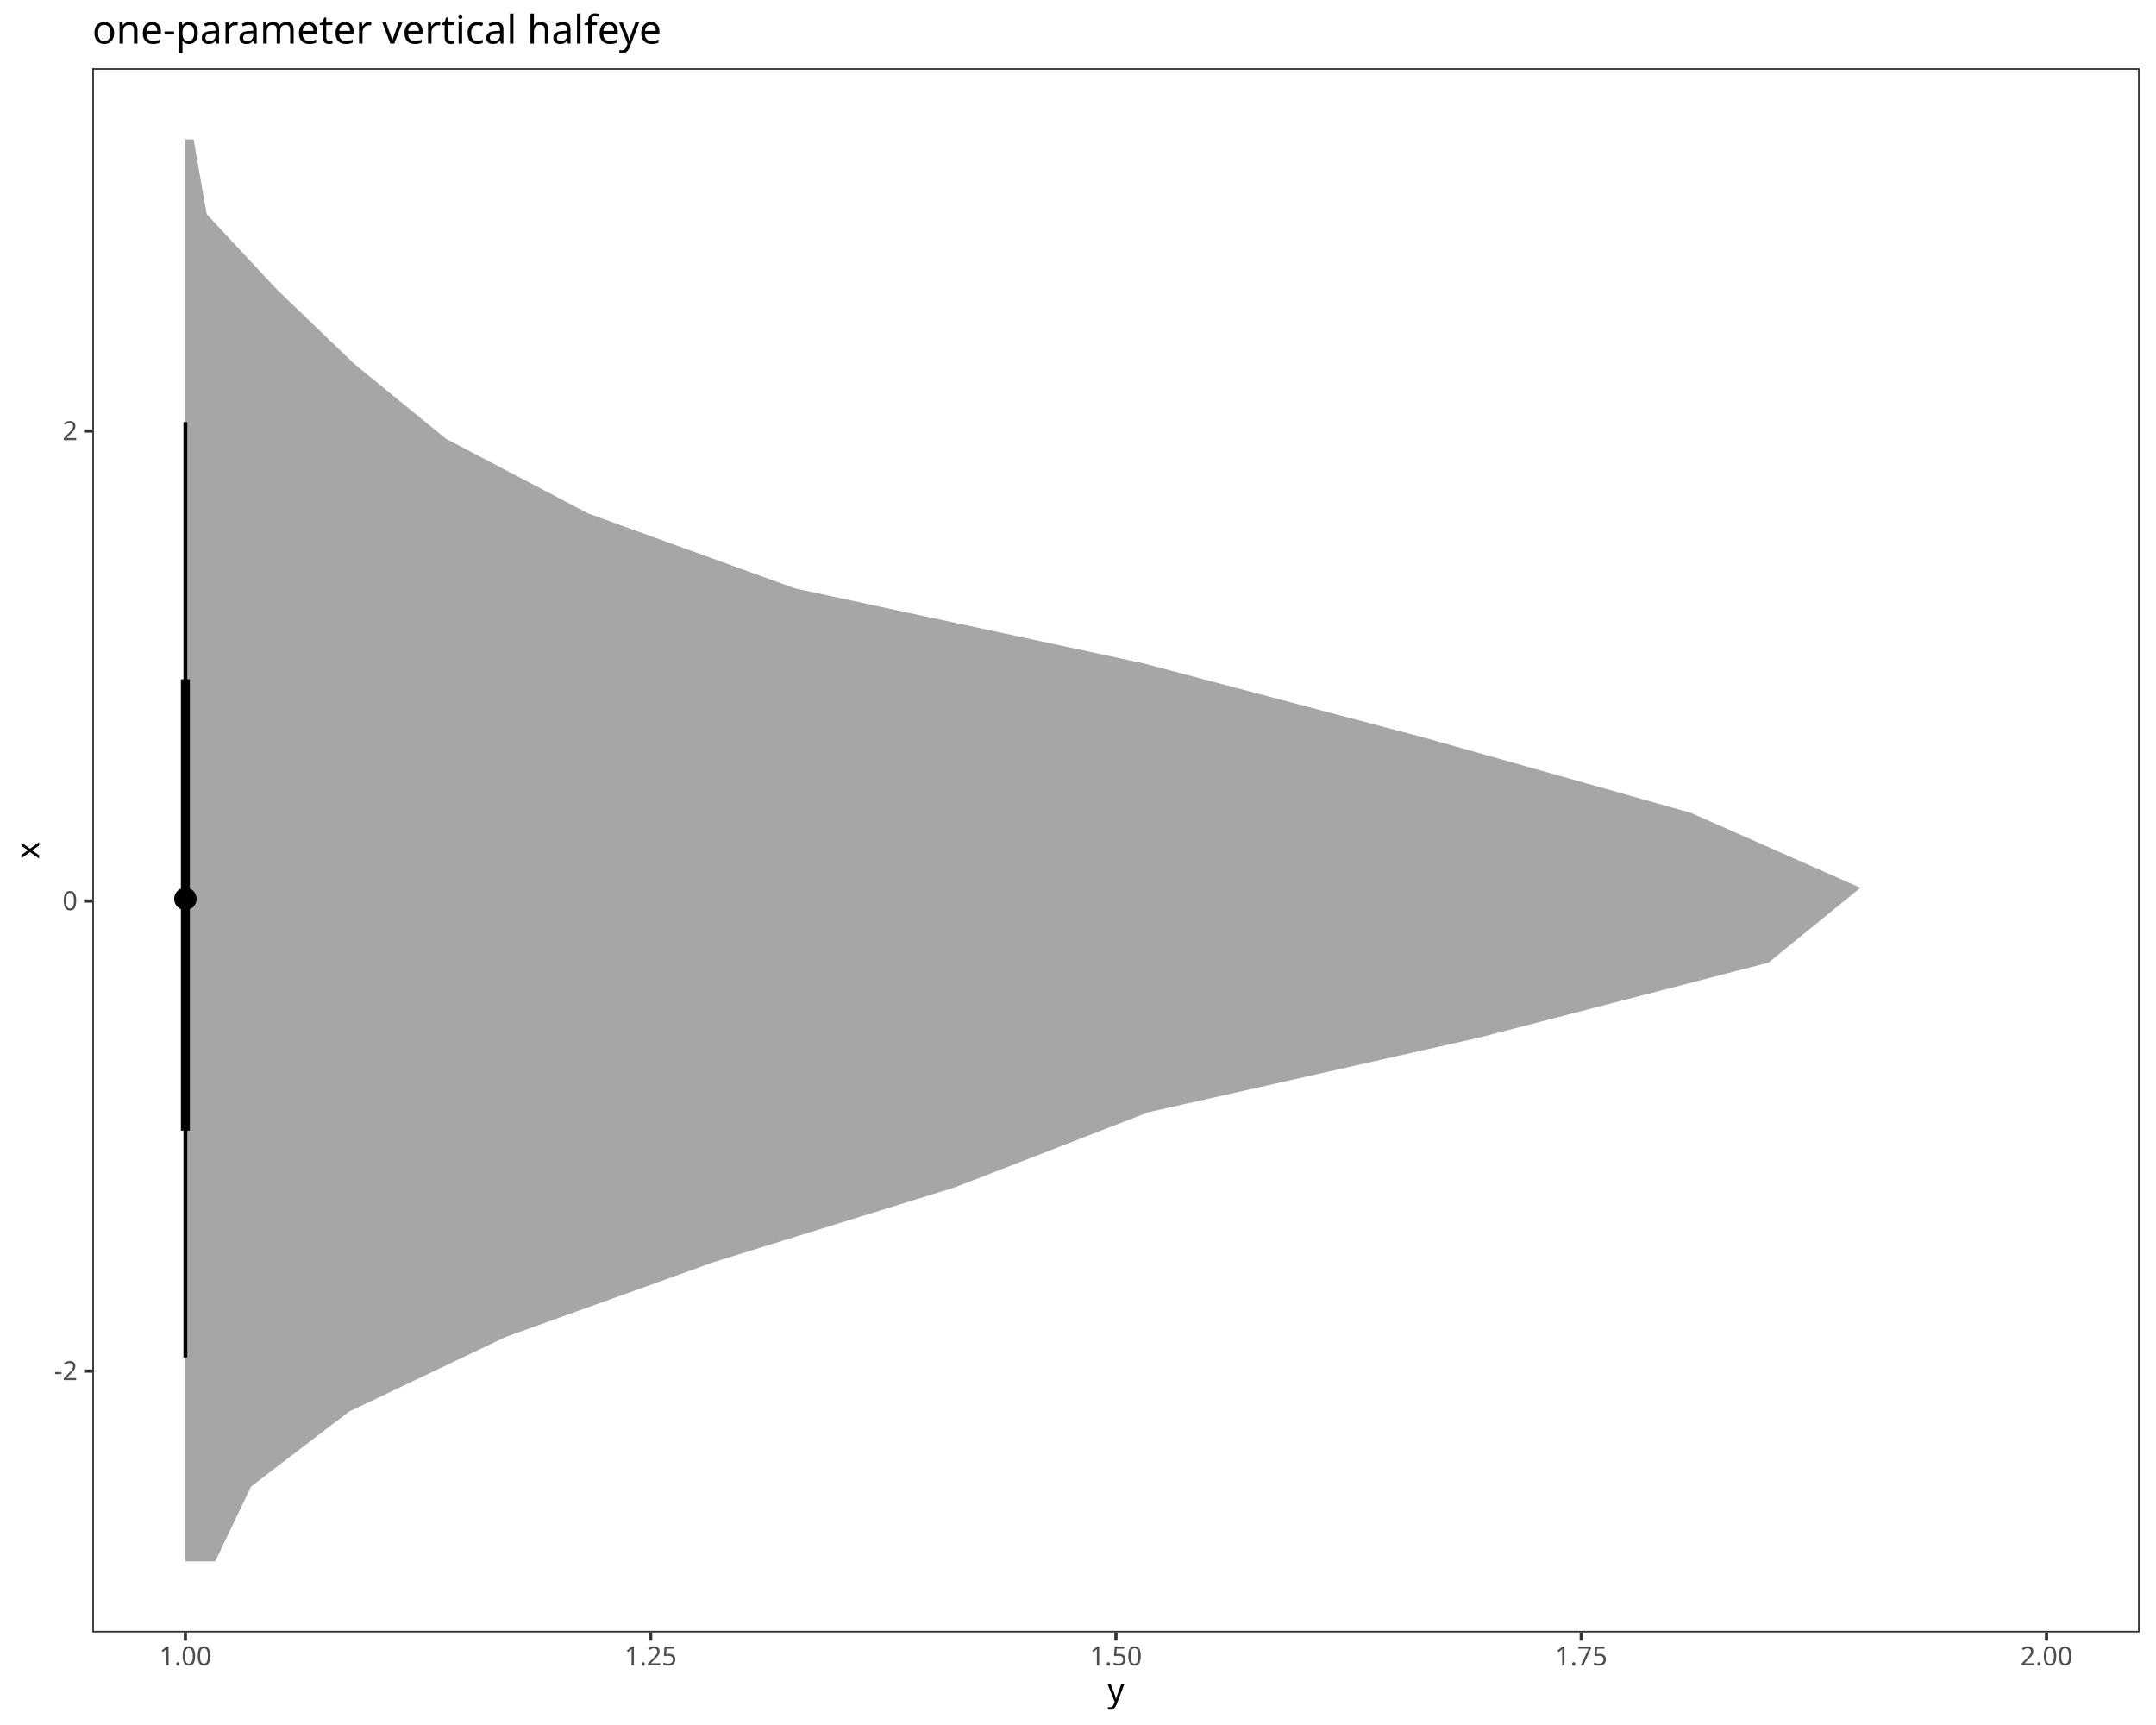
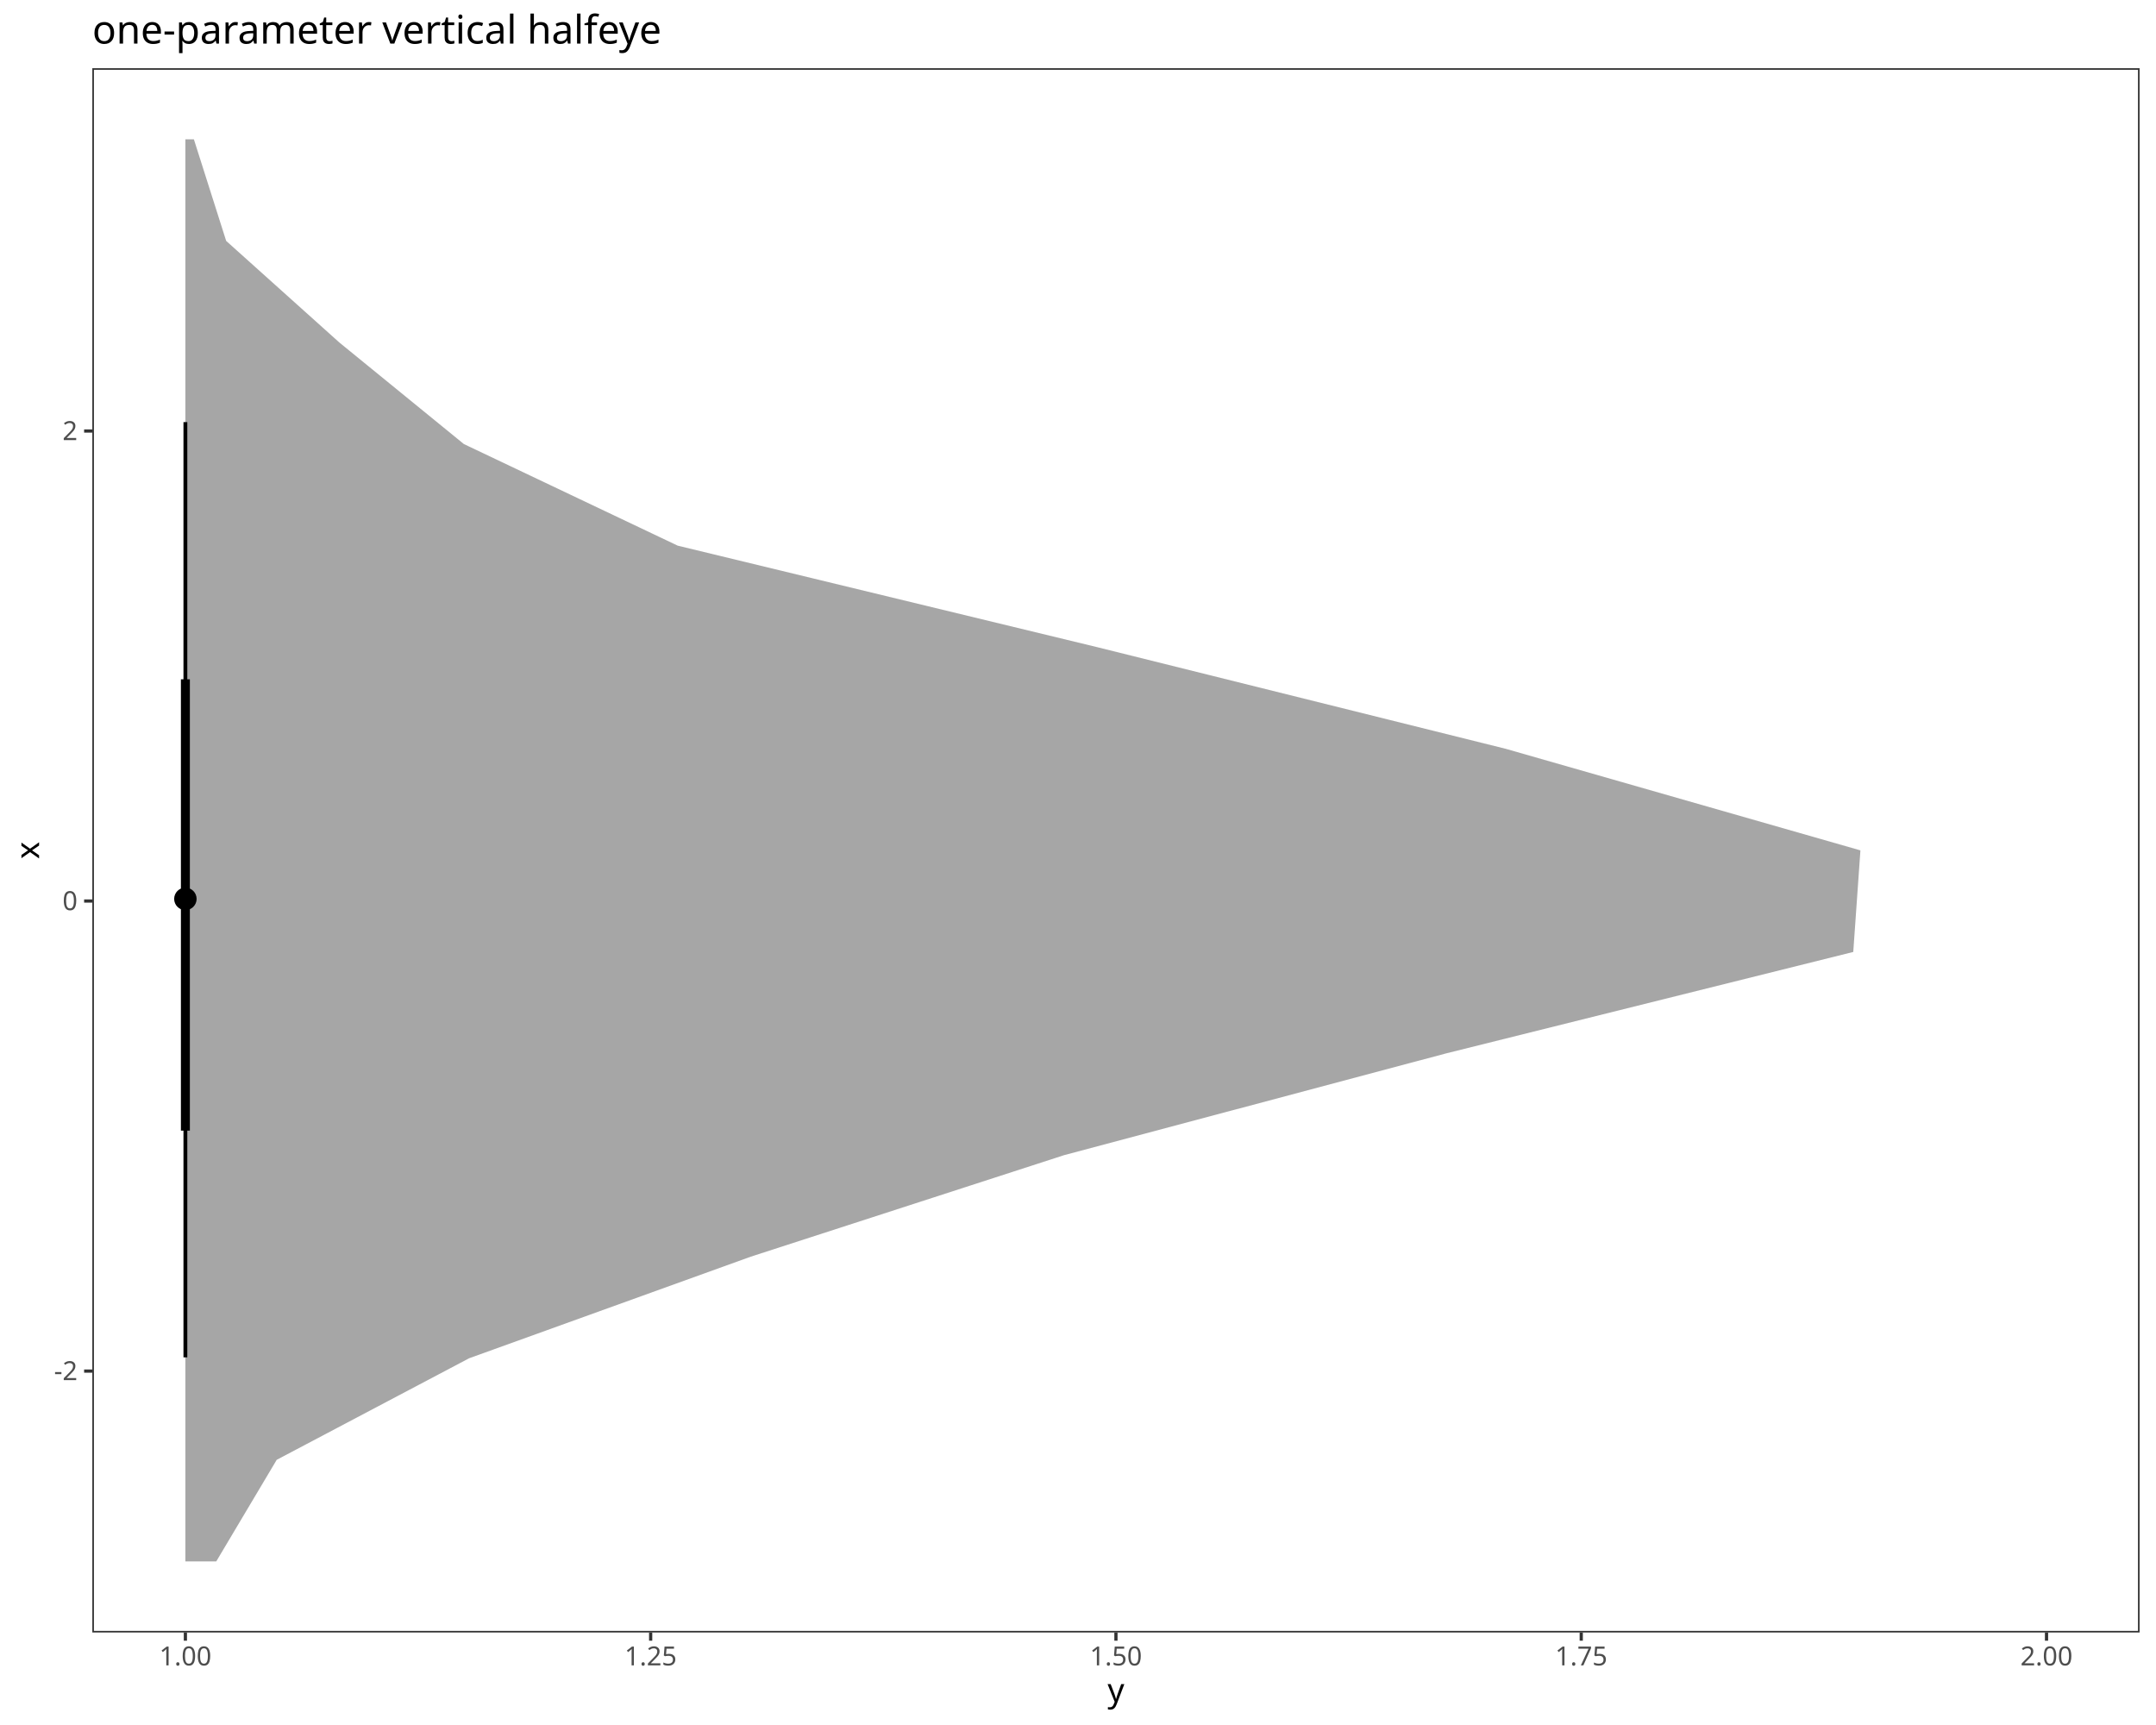
<svg xmlns="http://www.w3.org/2000/svg" class="svglite" data-engine-version="2.0" width="720.00pt" height="576.00pt" viewBox="0 0 720.00 576.00">
  <defs>
    <style type="text/css">
    .svglite line, .svglite polyline, .svglite polygon, .svglite path, .svglite rect, .svglite circle {
      fill: none;
      stroke: #000000;
      stroke-linecap: round;
      stroke-linejoin: round;
      stroke-miterlimit: 10.00;
    }
  </style>
  </defs>
  <rect width="100%" height="100%" style="stroke: none; fill: #FFFFFF;" />
  <defs>
    <clipPath id="cpMC4wMHw3MjAuMDB8MC4wMHw1NzYuMDA=">
      <rect x="0.00" y="0.00" width="720.00" height="576.00" />
    </clipPath>
  </defs>
  <g clip-path="url(#cpMC4wMHw3MjAuMDB8MC4wMHw1NzYuMDA=)">
    <rect x="0.00" y="0.00" width="720.00" height="576.00" style="stroke-width: 1.07; stroke: #FFFFFF; fill: #FFFFFF;" />
  </g>
  <defs>
    <clipPath id="cpMzAuODN8NzE0LjUyfDIyLjc4fDU0NS4xMQ==">
      <rect x="30.83" y="22.78" width="683.69" height="522.33" />
    </clipPath>
  </defs>
  <g clip-path="url(#cpMzAuODN8NzE0LjUyfDIyLjc4fDU0NS4xMQ==)">
    <rect x="30.83" y="22.78" width="683.69" height="522.33" style="stroke-width: 1.07; stroke: none; fill: #FFFFFF;" />
-     <polygon points="71.87,521.37 83.85,496.38 116.51,471.39 168.95,446.39 238.47,421.40 319.06,396.41 383.43,371.42 494.12,346.43 590.58,321.44 621.29,296.44 564.74,271.45 476.21,246.46 381.72,221.47 265.53,196.48 196.51,171.48 148.90,146.49 118.29,121.50 92.32,96.51 69.03,71.52 64.65,46.53 61.91,46.53 61.91,71.52 61.91,96.51 61.91,121.50 61.91,146.49 61.91,171.48 61.91,196.48 61.91,221.47 61.91,246.46 61.91,271.45 61.91,296.44 61.91,321.44 61.91,346.43 61.91,371.42 61.91,396.41 61.91,421.40 61.91,446.39 61.91,471.39 61.91,496.38 61.91,521.37 " style="stroke-width: 2.13; stroke: none; fill: #A6A6A6;" />
+     <polygon points="72.22,521.37 92.41,487.45 156.67,453.54 250.72,419.62 355.43,385.70 482.78,351.78 618.90,317.87 621.29,283.95 502.82,250.03 366.47,216.11 226.32,182.20 154.92,148.28 113.32,114.36 75.53,80.44 64.75,46.53 61.91,46.53 61.91,80.44 61.91,114.36 61.91,148.28 61.91,182.20 61.91,216.11 61.91,250.03 61.91,283.95 61.91,317.87 61.91,351.78 61.91,385.70 61.91,419.62 61.91,453.54 61.91,487.45 61.91,521.37 " style="stroke-width: 2.13; stroke: none; fill: #A6A6A6;" />
    <line x1="61.91" y1="453.24" x2="61.91" y2="140.94" style="stroke-width: 1.28; stroke-linecap: butt;" />
    <line x1="61.91" y1="377.53" x2="61.91" y2="226.82" style="stroke-width: 2.99; stroke-linecap: butt;" />
    <circle cx="61.91" cy="300.15" r="1.68" style="stroke-width: 1.06; fill: #000000;" />
    <circle cx="61.91" cy="300.15" r="3.22" style="stroke-width: 1.06; fill: #000000;" />
    <rect x="30.83" y="22.78" width="683.69" height="522.33" style="stroke-width: 1.07; stroke: #333333;" />
  </g>
  <g clip-path="url(#cpMC4wMHw3MjAuMDB8MC4wMHw1NzYuMDA=)">
    <text x="25.90" y="460.85" text-anchor="end" style="font-size: 8.80px; fill: #4D4D4D; font-family: sans;" textLength="7.82px" lengthAdjust="spacingAndGlyphs">-2</text>
    <text x="25.90" y="303.90" text-anchor="end" style="font-size: 8.80px; fill: #4D4D4D; font-family: sans;" textLength="4.89px" lengthAdjust="spacingAndGlyphs">0</text>
    <text x="25.90" y="146.95" text-anchor="end" style="font-size: 8.80px; fill: #4D4D4D; font-family: sans;" textLength="4.89px" lengthAdjust="spacingAndGlyphs">2</text>
    <polyline points="28.09,457.82 30.83,457.82 " style="stroke-width: 1.07; stroke: #333333; stroke-linecap: butt;" />
    <polyline points="28.09,300.87 30.83,300.87 " style="stroke-width: 1.07; stroke: #333333; stroke-linecap: butt;" />
    <polyline points="28.09,143.92 30.83,143.92 " style="stroke-width: 1.07; stroke: #333333; stroke-linecap: butt;" />
    <polyline points="61.91,547.85 61.91,545.11 " style="stroke-width: 1.07; stroke: #333333; stroke-linecap: butt;" />
    <polyline points="217.29,547.85 217.29,545.11 " style="stroke-width: 1.07; stroke: #333333; stroke-linecap: butt;" />
    <polyline points="372.67,547.85 372.67,545.11 " style="stroke-width: 1.07; stroke: #333333; stroke-linecap: butt;" />
    <polyline points="528.06,547.85 528.06,545.11 " style="stroke-width: 1.07; stroke: #333333; stroke-linecap: butt;" />
    <polyline points="683.44,547.85 683.44,545.11 " style="stroke-width: 1.07; stroke: #333333; stroke-linecap: butt;" />
    <text x="61.91" y="556.10" text-anchor="middle" style="font-size: 8.80px; fill: #4D4D4D; font-family: sans;" textLength="17.13px" lengthAdjust="spacingAndGlyphs">1.00</text>
    <text x="217.29" y="556.10" text-anchor="middle" style="font-size: 8.80px; fill: #4D4D4D; font-family: sans;" textLength="17.13px" lengthAdjust="spacingAndGlyphs">1.25</text>
    <text x="372.67" y="556.10" text-anchor="middle" style="font-size: 8.80px; fill: #4D4D4D; font-family: sans;" textLength="17.13px" lengthAdjust="spacingAndGlyphs">1.50</text>
    <text x="528.06" y="556.10" text-anchor="middle" style="font-size: 8.80px; fill: #4D4D4D; font-family: sans;" textLength="17.13px" lengthAdjust="spacingAndGlyphs">1.75</text>
    <text x="683.44" y="556.10" text-anchor="middle" style="font-size: 8.80px; fill: #4D4D4D; font-family: sans;" textLength="17.13px" lengthAdjust="spacingAndGlyphs">2.00</text>
    <text x="372.67" y="568.24" text-anchor="middle" style="font-size: 11.00px; font-family: sans;" textLength="5.50px" lengthAdjust="spacingAndGlyphs">y</text>
    <text transform="translate(13.05,283.95) rotate(-90)" text-anchor="middle" style="font-size: 11.00px; font-family: sans;" textLength="5.50px" lengthAdjust="spacingAndGlyphs">x</text>
    <text x="30.83" y="14.56" style="font-size: 13.20px; font-family: sans;" textLength="178.31px" lengthAdjust="spacingAndGlyphs">one-parameter vertical halfeye</text>
  </g>
</svg>
